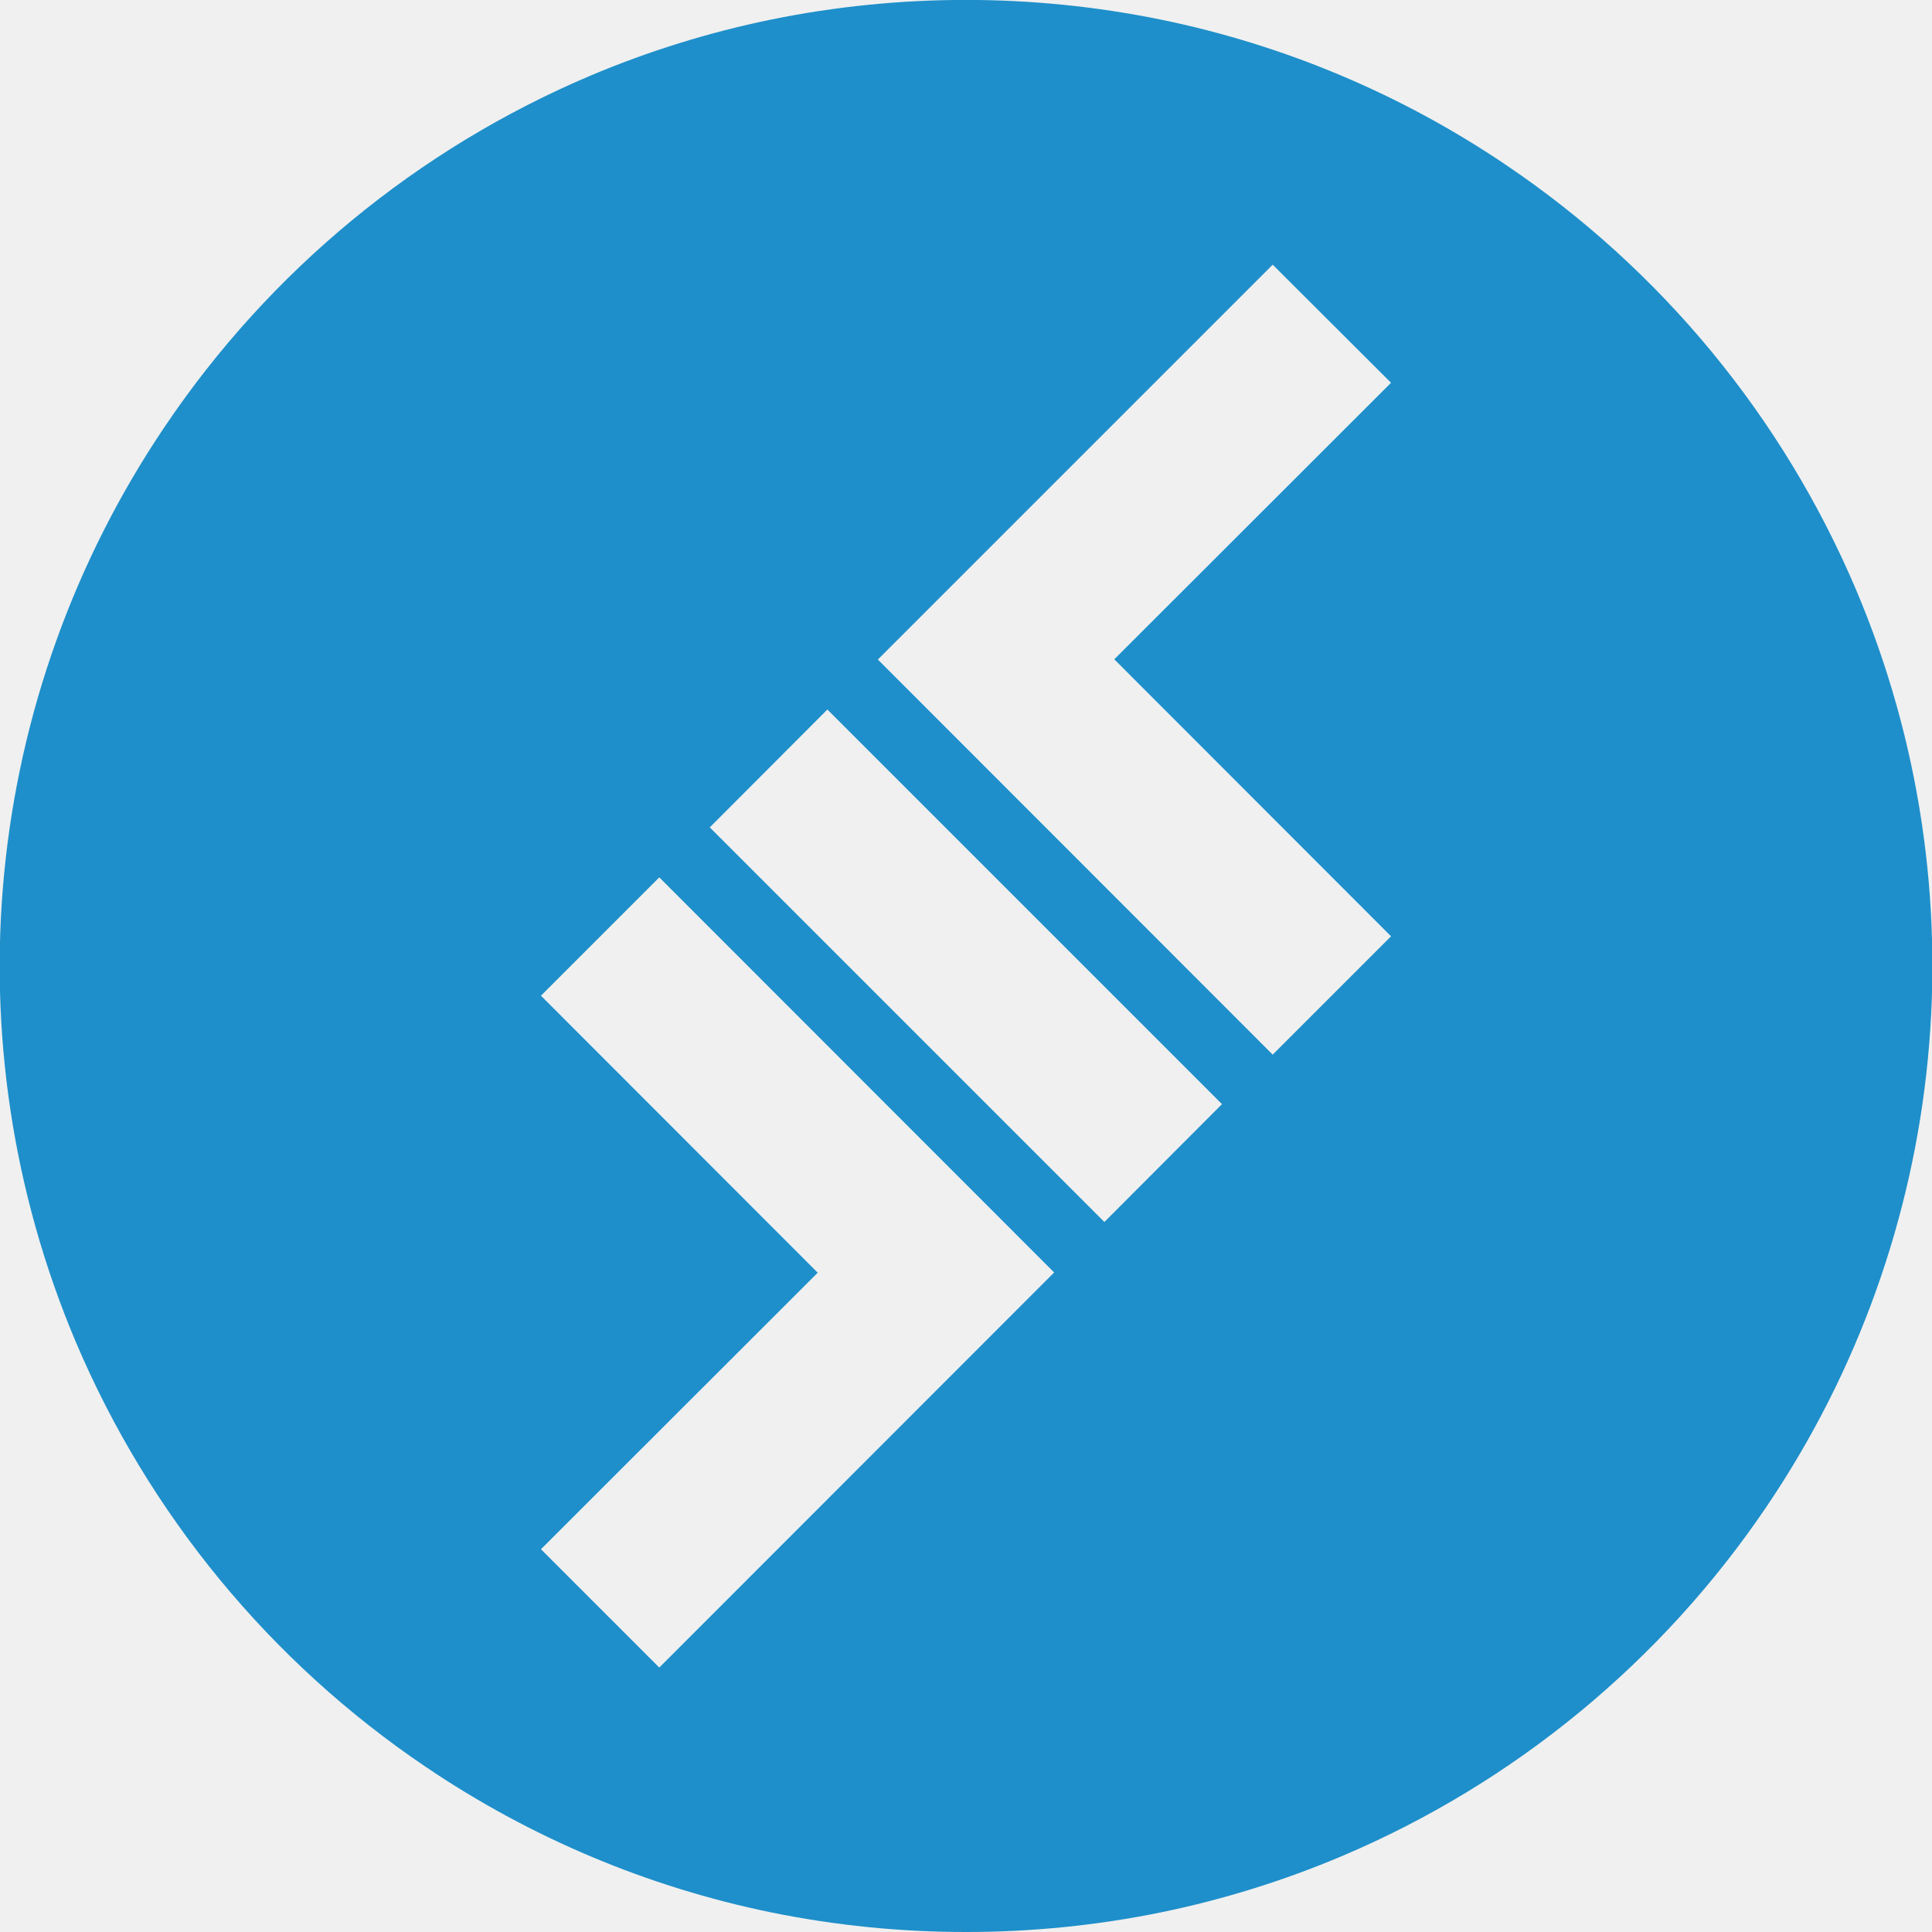
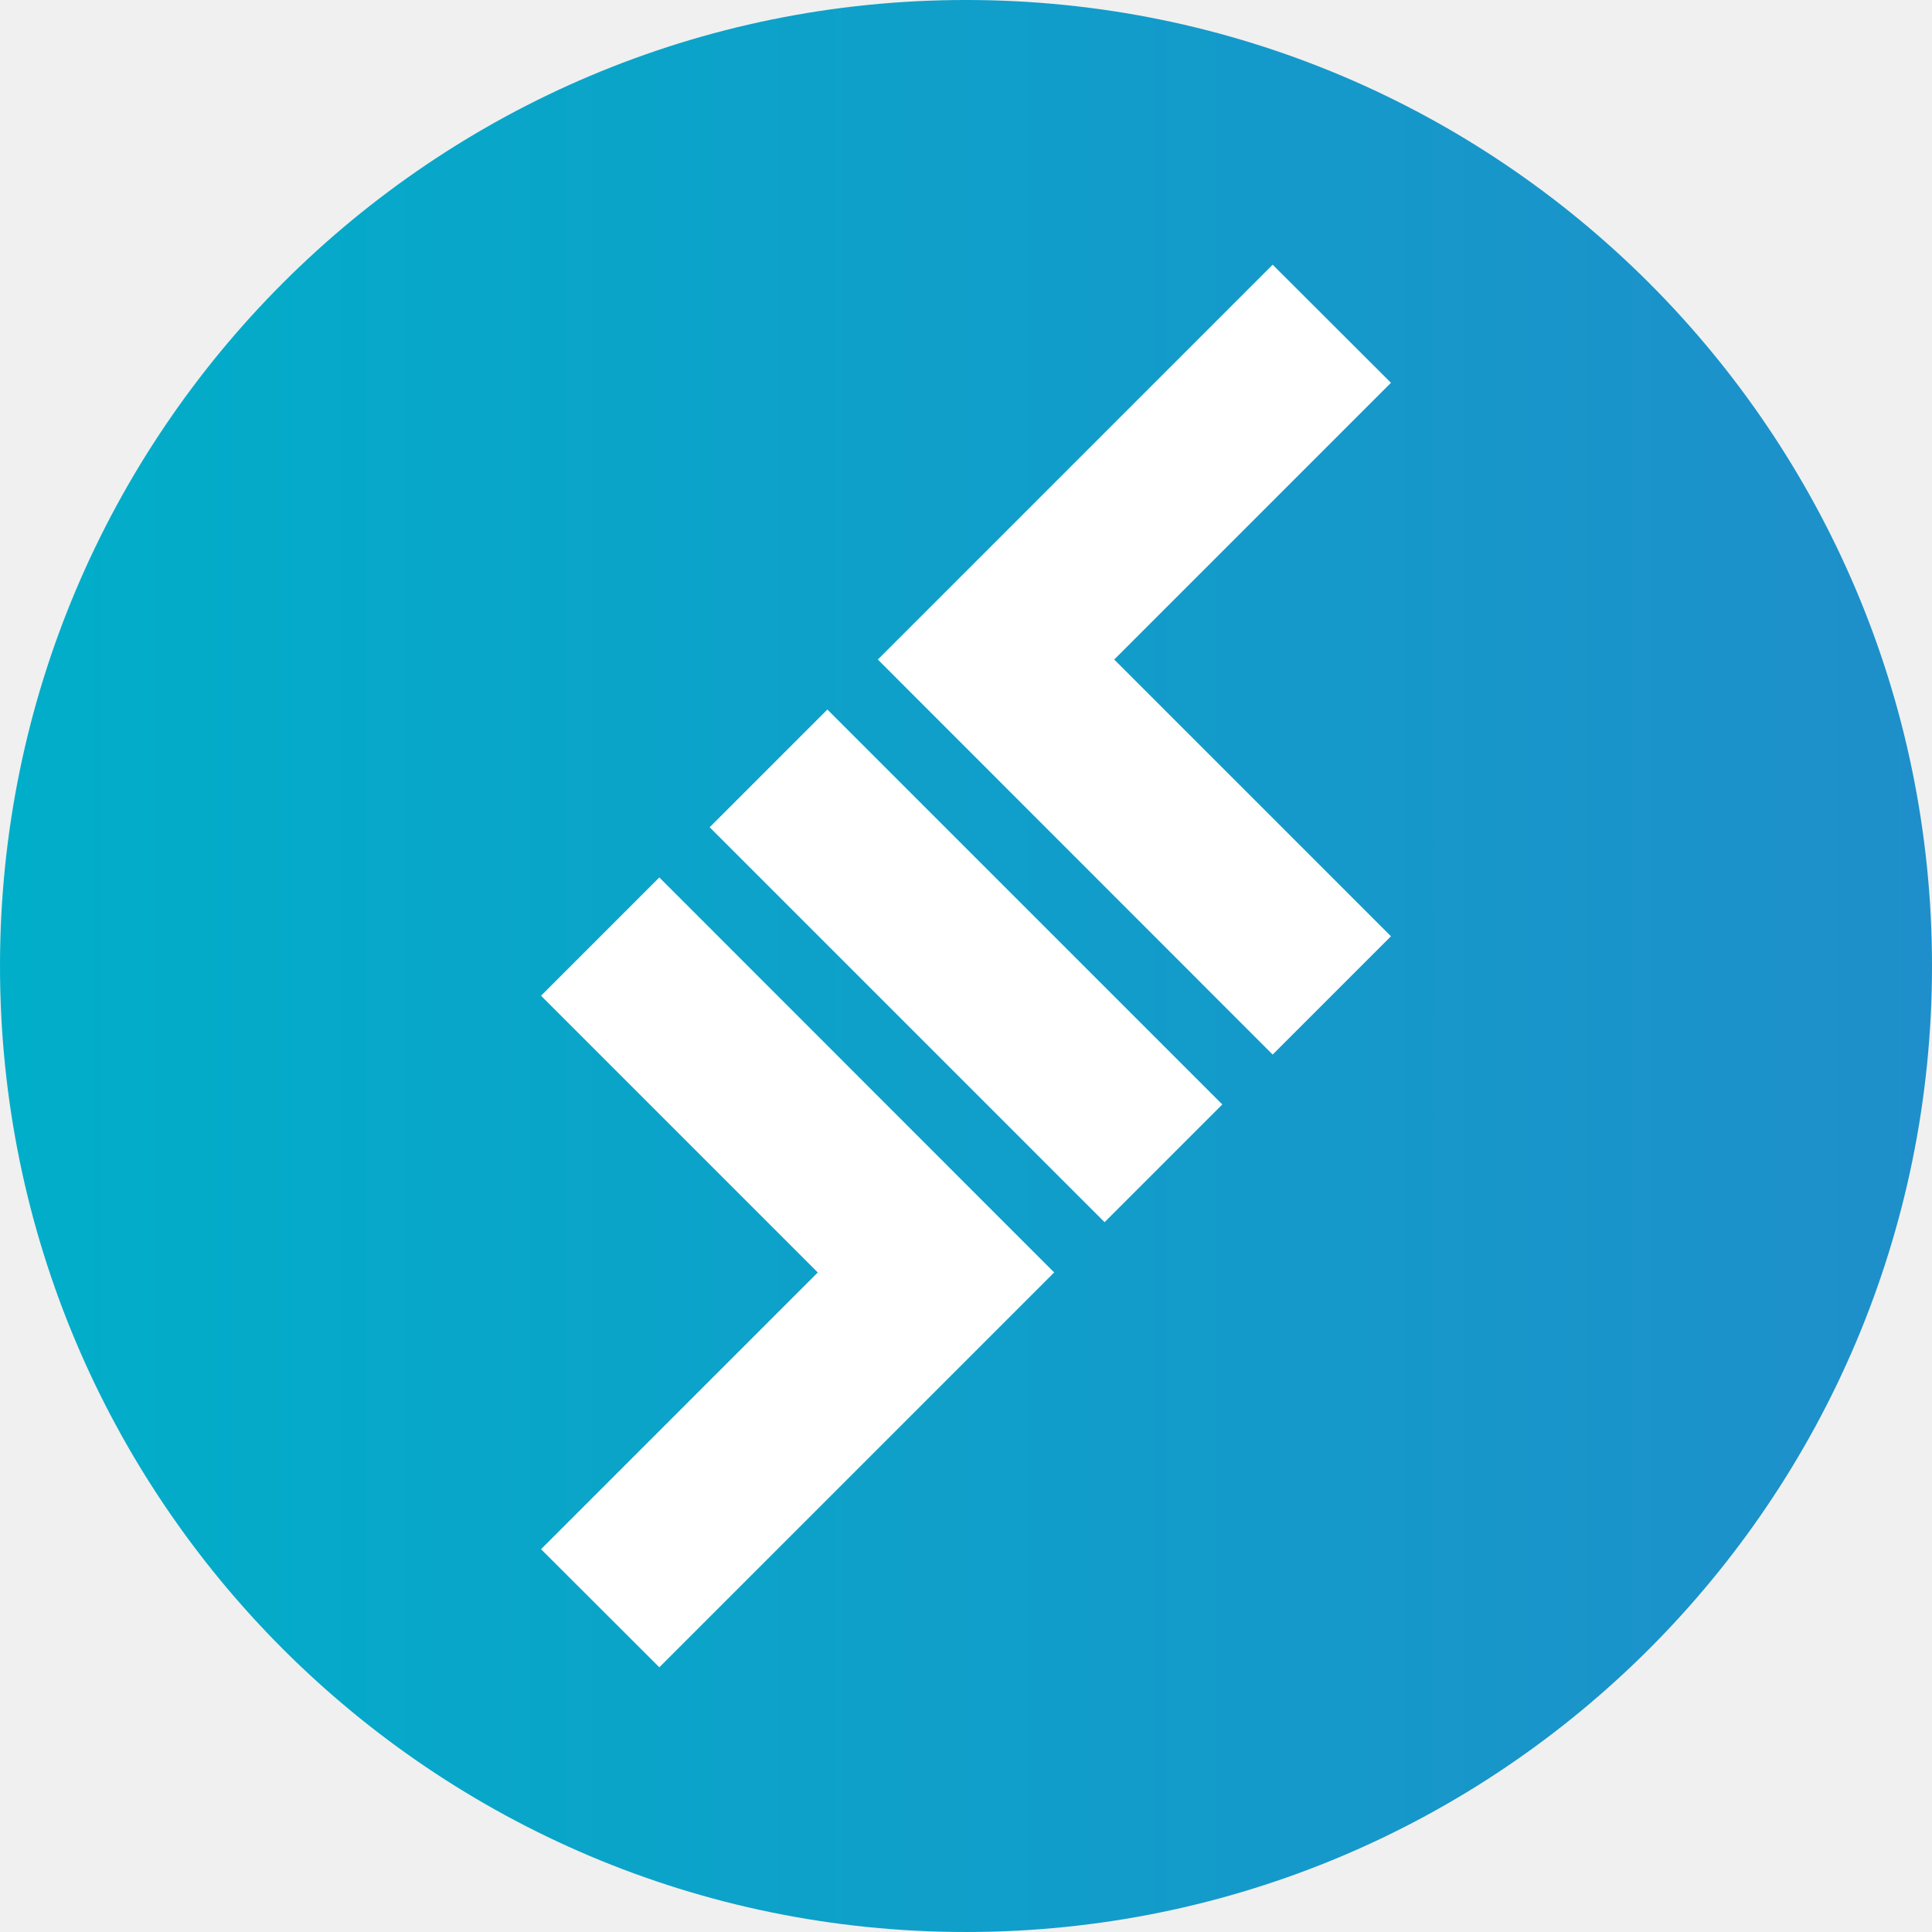
- <svg xmlns="http://www.w3.org/2000/svg" viewBox="0 0 80 80">
-   <path fill="#1e8fca" d="M40 80a40.3 40.3 0 0 1-8.06-.81 39.78 39.78 0 0 1-14.3-6.02 40.12 40.12 0 0 1-14.5-17.6 39.95 39.95 0 0 1 3.7-37.93 40.12 40.12 0 0 1 17.59-14.5 39.8 39.8 0 0 1 7.5-2.33 40.39 40.39 0 0 1 16.13 0 39.78 39.78 0 0 1 14.3 6.02 40.12 40.12 0 0 1 14.5 17.6 39.95 39.95 0 0 1-3.7 37.94 40.12 40.12 0 0 1-17.6 14.49 39.8 39.8 0 0 1-7.5 2.33A40.3 40.3 0 0 1 40 80zM27.3 36.33l-4.9 4.9L33.86 52.7 22.4 64.15l4.9 4.9 16.35-16.36zm6.96-6.95l-4.87 4.88L45.73 50.6l4.87-4.88zM52.7 10.96L36.35 27.31 52.7 43.67l4.9-4.9L46.14 27.3 57.6 15.85z" data-name="Subtraction 16" />
+ <svg xmlns="http://www.w3.org/2000/svg" width="256" height="256" viewBox="0 0 256 256" fill="none">
+   <g clip-path="url(#clip0_2_3689)">
+     <path d="M128 255.999C198.692 255.999 256 198.691 256 127.999C256 57.307 198.692 -0.001 128 -0.001C57.307 -0.001 0 57.307 0 127.999C0 198.691 57.307 255.999 128 255.999Z" fill="url(#paint0_linear_2_3689)" />
+     <path d="M184.309 50.721L168.635 35.074L116.317 87.391L168.634 139.735L184.308 124.061L147.638 87.391L184.309 50.721Z" fill="white" />
+     <path d="M139.683 168.608L87.365 116.264L71.691 131.938L108.361 168.608L71.691 205.278L87.365 220.925L139.683 168.608Z" fill="white" />
+     <path d="M109.633 94.015L161.963 146.345L146.363 161.945L94.033 109.614L109.633 94.015Z" fill="white" />
+   </g>
+   <defs>
+     <linearGradient id="paint0_linear_2_3689" x1="0" y1="127.999" x2="256" y2="127.999" gradientUnits="userSpaceOnUse">
+       <stop stop-color="#01AEC9" />
+       <stop offset="1" stop-color="#1E8FCA" />
+     </linearGradient>
+     <clipPath id="clip0_2_3689">
+       <rect width="256" height="256" fill="white" />
+     </clipPath>
+   </defs>
</svg>
